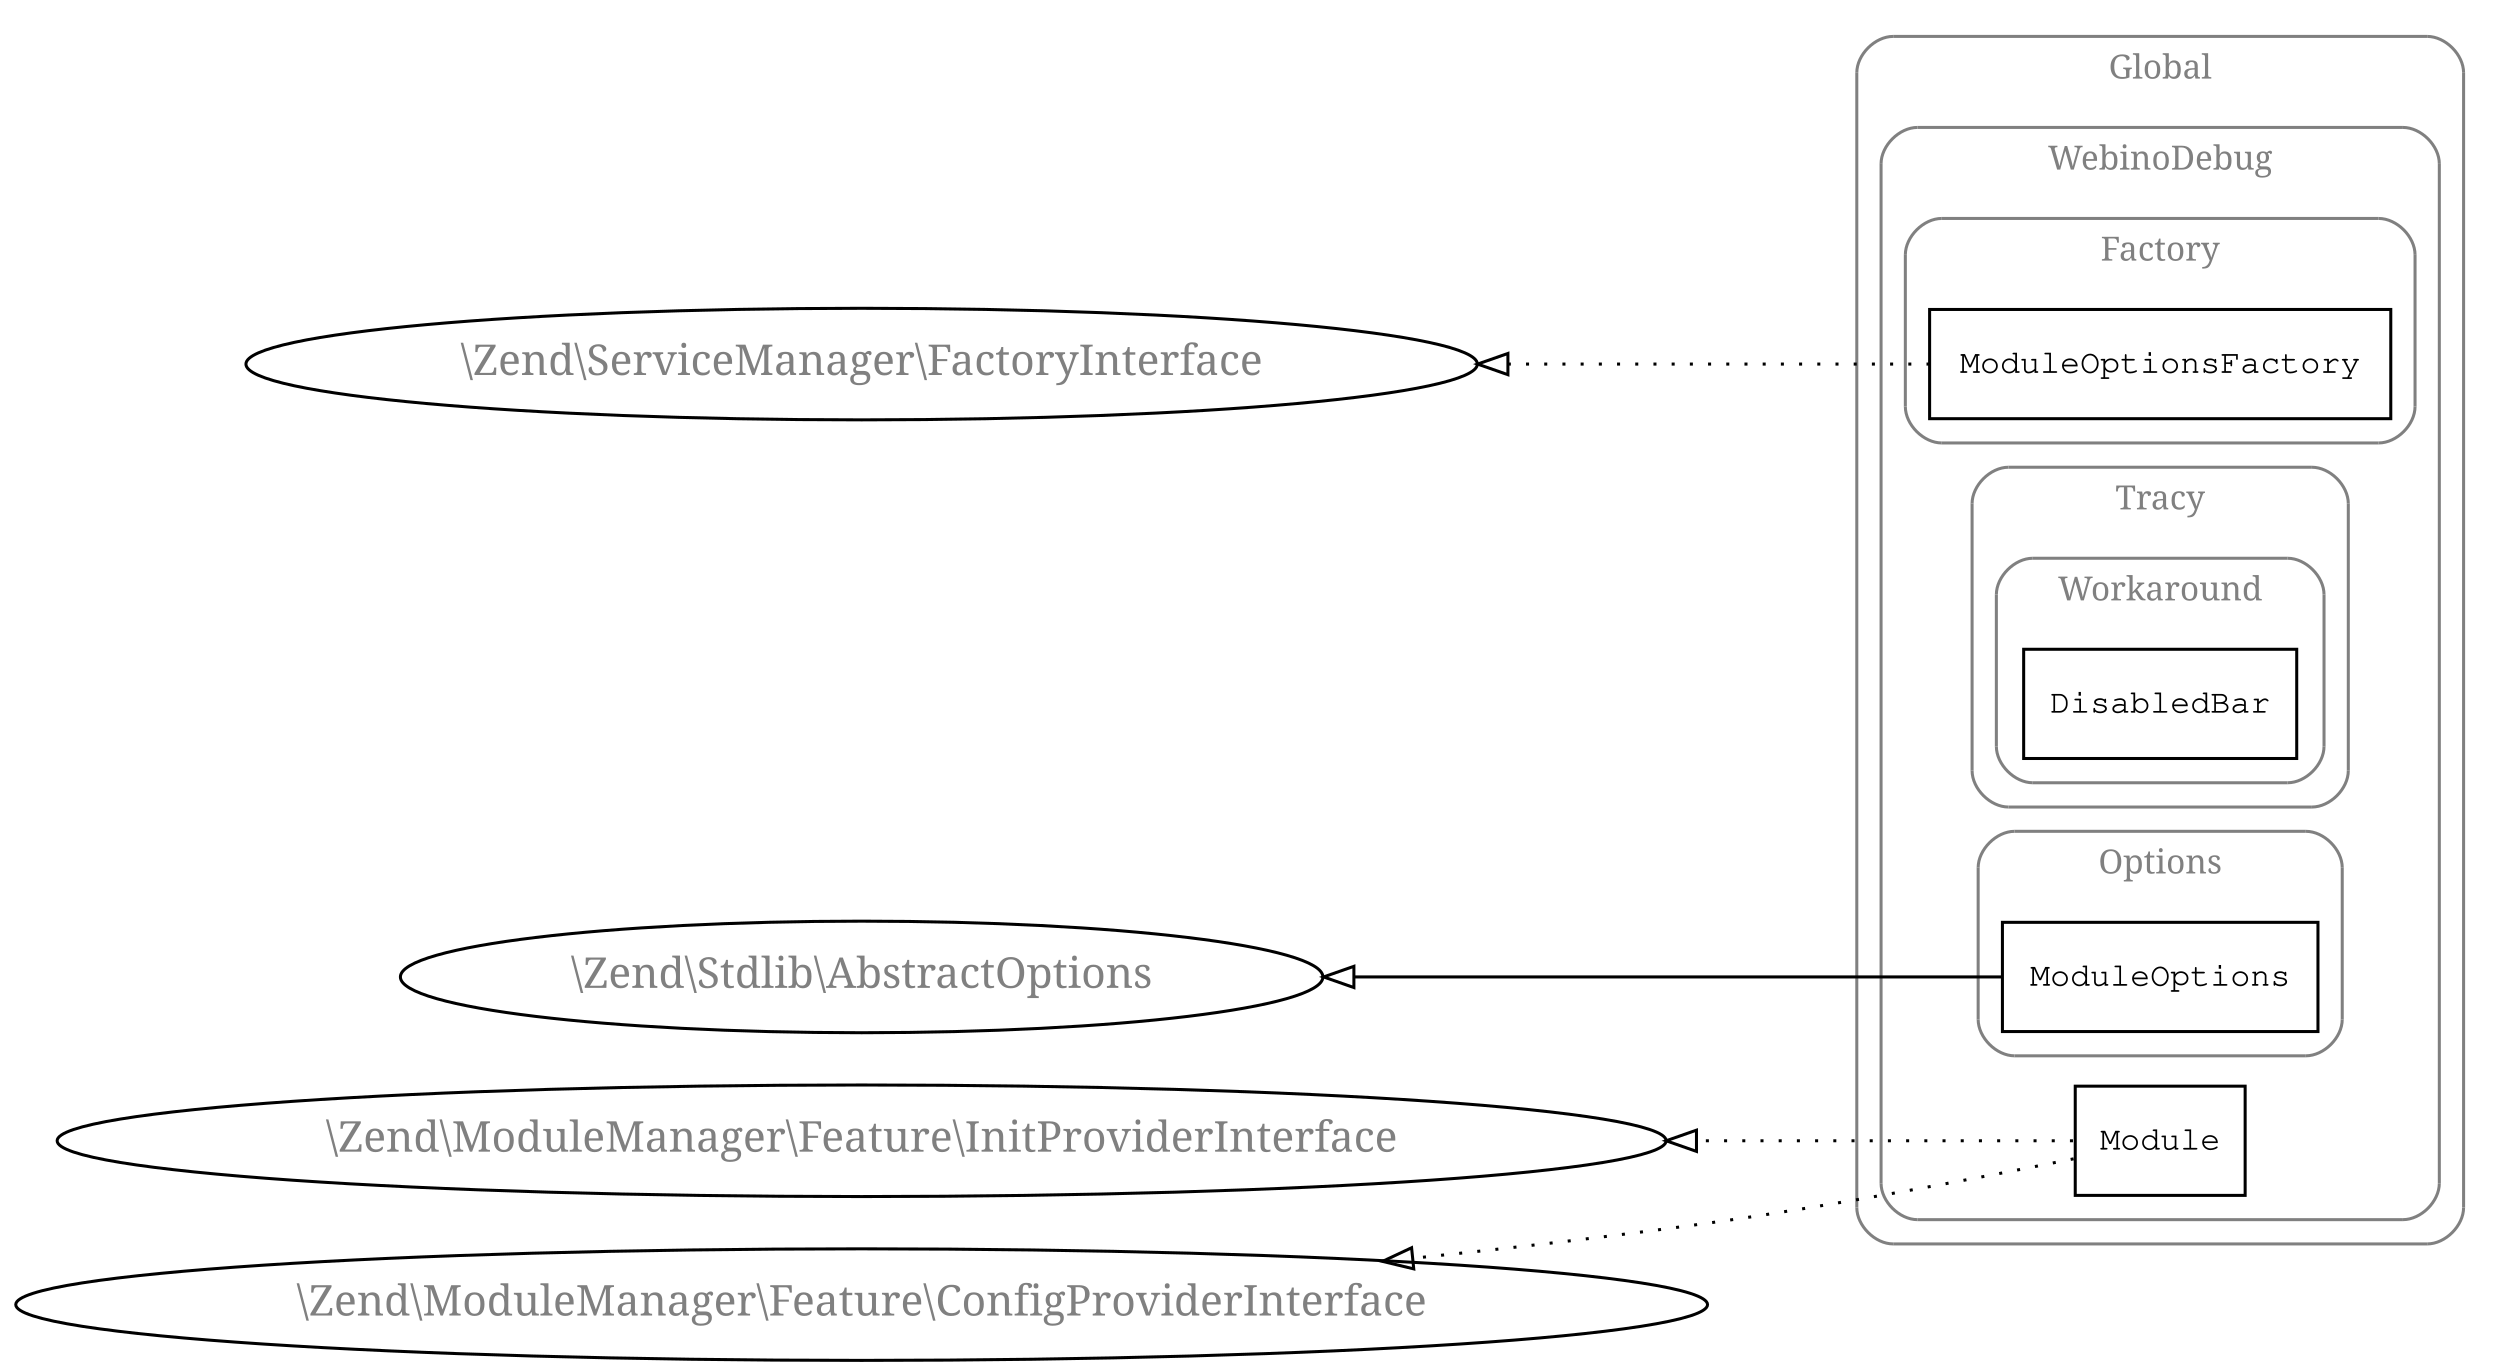
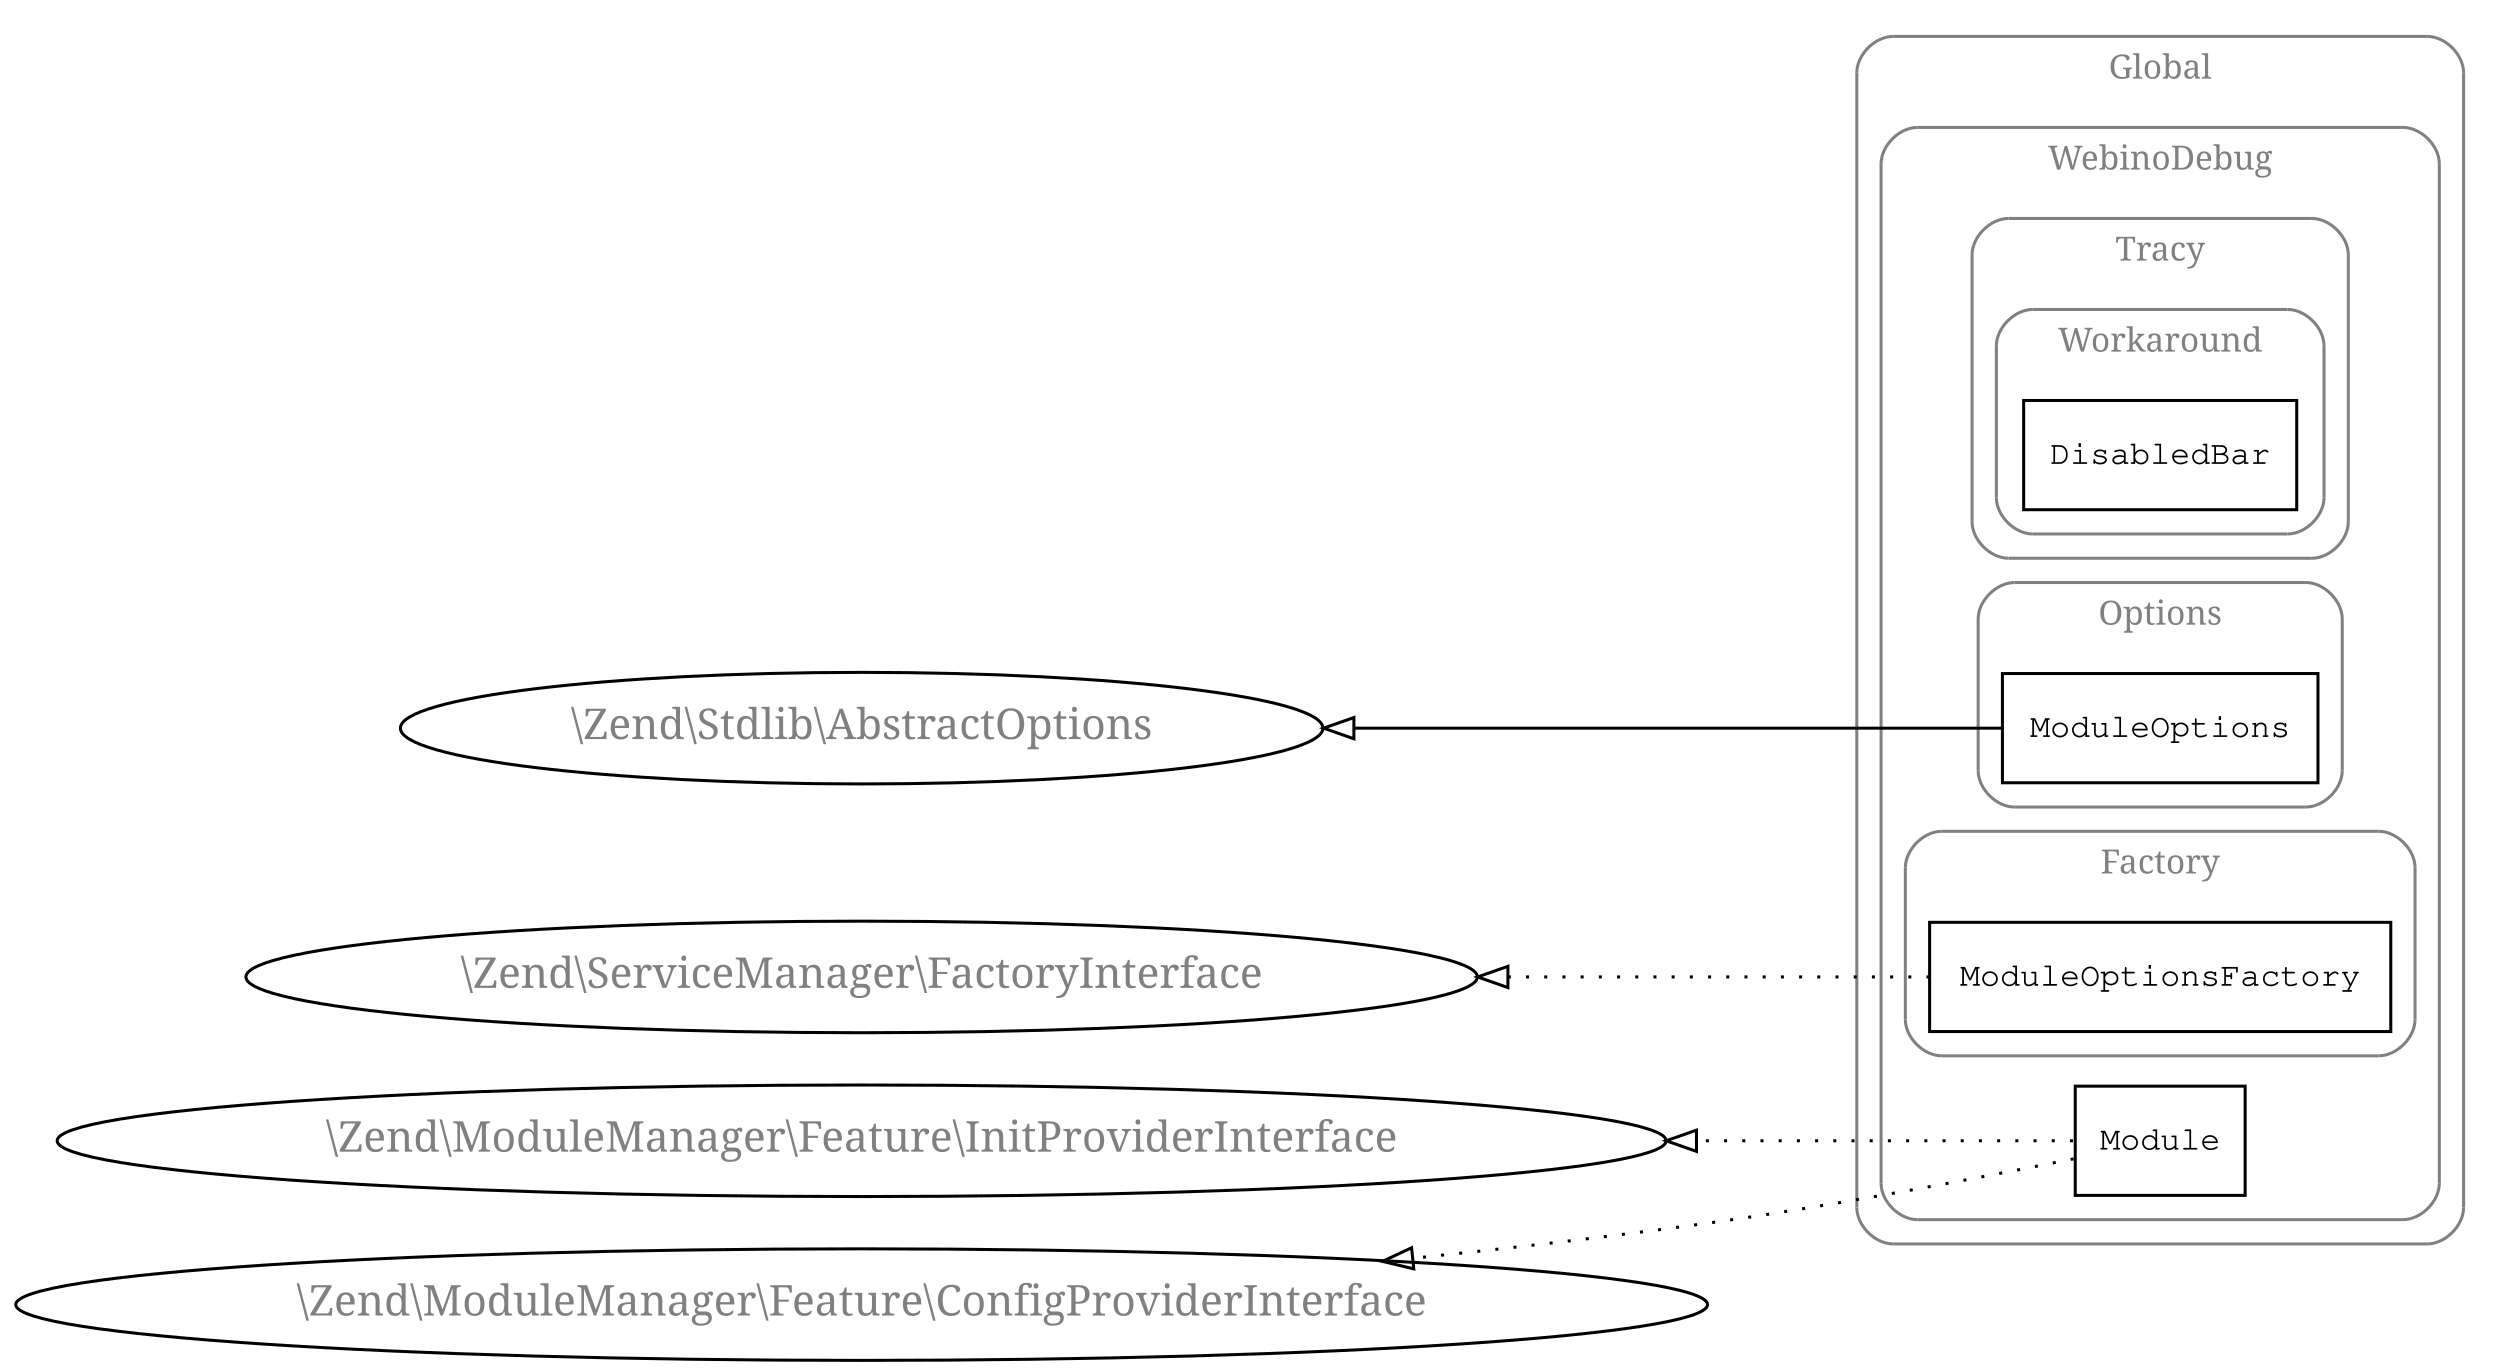
<svg xmlns="http://www.w3.org/2000/svg" width="824pt" height="452pt" viewBox="0.00 0.00 824.00 452.00">
  <g id="graph1" class="graph" transform="scale(1 1) rotate(0) translate(4 448)">
    <polygon fill="white" stroke="white" points="-4,5 -4,-448 821,-448 821,5 -4,5" />
    <g id="graph2" class="cluster">
      <polyline fill="none" stroke="gray" points="620,-38 796,-38 " />
      <path fill="none" stroke="gray" d="M796,-38C802,-38 808,-44 808,-50" />
      <polyline fill="none" stroke="gray" points="808,-50 808,-424 " />
      <path fill="none" stroke="gray" d="M808,-424C808,-430 802,-436 796,-436" />
      <polyline fill="none" stroke="gray" points="796,-436 620,-436 " />
      <path fill="none" stroke="gray" d="M620,-436C614,-436 608,-430 608,-424" />
      <polyline fill="none" stroke="gray" points="608,-424 608,-50 " />
      <path fill="none" stroke="gray" d="M608,-50C608,-44 614,-38 620,-38" />
      <text text-anchor="middle" x="708" y="-422.1" font-family="Times Roman,serif" font-size="11.00" fill="gray">Global</text>
    </g>
    <g id="graph3" class="cluster">
      <polyline fill="none" stroke="gray" points="628,-46 788,-46 " />
      <path fill="none" stroke="gray" d="M788,-46C794,-46 800,-52 800,-58" />
      <polyline fill="none" stroke="gray" points="800,-58 800,-394 " />
      <path fill="none" stroke="gray" d="M800,-394C800,-400 794,-406 788,-406" />
      <polyline fill="none" stroke="gray" points="788,-406 628,-406 " />
      <path fill="none" stroke="gray" d="M628,-406C622,-406 616,-400 616,-394" />
      <polyline fill="none" stroke="gray" points="616,-394 616,-58 " />
      <path fill="none" stroke="gray" d="M616,-58C616,-52 622,-46 628,-46" />
      <text text-anchor="middle" x="708" y="-392.1" font-family="Times Roman,serif" font-size="11.00" fill="gray">WebinoDebug</text>
    </g>
    <g id="graph4" class="cluster">
-       <polyline fill="none" stroke="gray" points="636,-302 780,-302 " />
-       <path fill="none" stroke="gray" d="M780,-302C786,-302 792,-308 792,-314" />
-       <polyline fill="none" stroke="gray" points="792,-314 792,-364 " />
-       <path fill="none" stroke="gray" d="M792,-364C792,-370 786,-376 780,-376" />
-       <polyline fill="none" stroke="gray" points="780,-376 636,-376 " />
-       <path fill="none" stroke="gray" d="M636,-376C630,-376 624,-370 624,-364" />
-       <polyline fill="none" stroke="gray" points="624,-364 624,-314 " />
-       <path fill="none" stroke="gray" d="M624,-314C624,-308 630,-302 636,-302" />
-       <text text-anchor="middle" x="708" y="-362.1" font-family="Times Roman,serif" font-size="11.00" fill="gray">Factory</text>
+       <polyline fill="none" stroke="gray" points="658,-264 758,-264 " />
+       <path fill="none" stroke="gray" d="M758,-264C764,-264 770,-270 770,-276" />
+       <polyline fill="none" stroke="gray" points="770,-276 770,-364 " />
+       <path fill="none" stroke="gray" d="M770,-364C770,-370 764,-376 758,-376" />
+       <polyline fill="none" stroke="gray" points="758,-376 658,-376 " />
+       <path fill="none" stroke="gray" d="M658,-376C652,-376 646,-370 646,-364" />
+       <polyline fill="none" stroke="gray" points="646,-364 646,-276 " />
+       <path fill="none" stroke="gray" d="M646,-276C646,-270 652,-264 658,-264" />
+       <text text-anchor="middle" x="708" y="-362.1" font-family="Times Roman,serif" font-size="11.00" fill="gray">Tracy</text>
    </g>
    <g id="graph5" class="cluster">
-       <polyline fill="none" stroke="gray" points="658,-182 758,-182 " />
-       <path fill="none" stroke="gray" d="M758,-182C764,-182 770,-188 770,-194" />
-       <polyline fill="none" stroke="gray" points="770,-194 770,-282 " />
-       <path fill="none" stroke="gray" d="M770,-282C770,-288 764,-294 758,-294" />
-       <polyline fill="none" stroke="gray" points="758,-294 658,-294 " />
-       <path fill="none" stroke="gray" d="M658,-294C652,-294 646,-288 646,-282" />
-       <polyline fill="none" stroke="gray" points="646,-282 646,-194 " />
-       <path fill="none" stroke="gray" d="M646,-194C646,-188 652,-182 658,-182" />
-       <text text-anchor="middle" x="708" y="-280.1" font-family="Times Roman,serif" font-size="11.00" fill="gray">Tracy</text>
+       <polyline fill="none" stroke="gray" points="666,-272 750,-272 " />
+       <path fill="none" stroke="gray" d="M750,-272C756,-272 762,-278 762,-284" />
+       <polyline fill="none" stroke="gray" points="762,-284 762,-334 " />
+       <path fill="none" stroke="gray" d="M762,-334C762,-340 756,-346 750,-346" />
+       <polyline fill="none" stroke="gray" points="750,-346 666,-346 " />
+       <path fill="none" stroke="gray" d="M666,-346C660,-346 654,-340 654,-334" />
+       <polyline fill="none" stroke="gray" points="654,-334 654,-284 " />
+       <path fill="none" stroke="gray" d="M654,-284C654,-278 660,-272 666,-272" />
+       <text text-anchor="middle" x="708" y="-332.1" font-family="Times Roman,serif" font-size="11.00" fill="gray">Workaround</text>
    </g>
    <g id="graph6" class="cluster">
-       <polyline fill="none" stroke="gray" points="666,-190 750,-190 " />
-       <path fill="none" stroke="gray" d="M750,-190C756,-190 762,-196 762,-202" />
-       <polyline fill="none" stroke="gray" points="762,-202 762,-252 " />
-       <path fill="none" stroke="gray" d="M762,-252C762,-258 756,-264 750,-264" />
-       <polyline fill="none" stroke="gray" points="750,-264 666,-264 " />
-       <path fill="none" stroke="gray" d="M666,-264C660,-264 654,-258 654,-252" />
-       <polyline fill="none" stroke="gray" points="654,-252 654,-202 " />
-       <path fill="none" stroke="gray" d="M654,-202C654,-196 660,-190 666,-190" />
-       <text text-anchor="middle" x="708" y="-250.1" font-family="Times Roman,serif" font-size="11.00" fill="gray">Workaround</text>
+       <polyline fill="none" stroke="gray" points="660,-182 756,-182 " />
+       <path fill="none" stroke="gray" d="M756,-182C762,-182 768,-188 768,-194" />
+       <polyline fill="none" stroke="gray" points="768,-194 768,-244 " />
+       <path fill="none" stroke="gray" d="M768,-244C768,-250 762,-256 756,-256" />
+       <polyline fill="none" stroke="gray" points="756,-256 660,-256 " />
+       <path fill="none" stroke="gray" d="M660,-256C654,-256 648,-250 648,-244" />
+       <polyline fill="none" stroke="gray" points="648,-244 648,-194 " />
+       <path fill="none" stroke="gray" d="M648,-194C648,-188 654,-182 660,-182" />
+       <text text-anchor="middle" x="708" y="-242.1" font-family="Times Roman,serif" font-size="11.00" fill="gray">Options</text>
    </g>
    <g id="graph7" class="cluster">
-       <polyline fill="none" stroke="gray" points="660,-100 756,-100 " />
-       <path fill="none" stroke="gray" d="M756,-100C762,-100 768,-106 768,-112" />
-       <polyline fill="none" stroke="gray" points="768,-112 768,-162 " />
-       <path fill="none" stroke="gray" d="M768,-162C768,-168 762,-174 756,-174" />
-       <polyline fill="none" stroke="gray" points="756,-174 660,-174 " />
-       <path fill="none" stroke="gray" d="M660,-174C654,-174 648,-168 648,-162" />
-       <polyline fill="none" stroke="gray" points="648,-162 648,-112 " />
-       <path fill="none" stroke="gray" d="M648,-112C648,-106 654,-100 660,-100" />
-       <text text-anchor="middle" x="708" y="-160.1" font-family="Times Roman,serif" font-size="11.00" fill="gray">Options</text>
+       <polyline fill="none" stroke="gray" points="636,-100 780,-100 " />
+       <path fill="none" stroke="gray" d="M780,-100C786,-100 792,-106 792,-112" />
+       <polyline fill="none" stroke="gray" points="792,-112 792,-162 " />
+       <path fill="none" stroke="gray" d="M792,-162C792,-168 786,-174 780,-174" />
+       <polyline fill="none" stroke="gray" points="780,-174 636,-174 " />
+       <path fill="none" stroke="gray" d="M636,-174C630,-174 624,-168 624,-162" />
+       <polyline fill="none" stroke="gray" points="624,-162 624,-112 " />
+       <path fill="none" stroke="gray" d="M624,-112C624,-106 630,-100 636,-100" />
+       <text text-anchor="middle" x="708" y="-160.1" font-family="Times Roman,serif" font-size="11.00" fill="gray">Factory</text>
    </g>
-     <g id="node4" class="node">
-       <polygon fill="none" stroke="black" points="784,-346 632,-346 632,-310 784,-310 784,-346" />
-       <text text-anchor="middle" x="708" y="-325.1" font-family="Courier,monospace" font-size="11.00">ModuleOptionsFactory</text>
-     </g>
-     <g id="node16" class="node">
-       <ellipse fill="none" stroke="black" cx="280" cy="-328" rx="202.94" ry="18.385" />
-       <text text-anchor="middle" x="280" y="-324.4" font-family="Times Roman,serif" font-size="14.00" fill="gray">\Zend\ServiceManager\FactoryInterface</text>
-     </g>
-     <g id="edge12" class="edge">
-       <path fill="none" stroke="black" stroke-dasharray="1,5" d="M631.975,-328C592.872,-328 543.054,-328 493.287,-328" />
-       <polygon fill="none" stroke="black" points="493.006,-324.5 483.006,-328 493.006,-331.5 493.006,-324.5" />
+     <g id="node5" class="node">
+       <polygon fill="none" stroke="black" points="753,-316 663,-316 663,-280 753,-280 753,-316" />
+       <text text-anchor="middle" x="708" y="-295.1" font-family="Courier,monospace" font-size="11.00">DisabledBar</text>
    </g>
    <g id="node7" class="node">
-       <polygon fill="none" stroke="black" points="753,-234 663,-234 663,-198 753,-198 753,-234" />
-       <text text-anchor="middle" x="708" y="-213.1" font-family="Courier,monospace" font-size="11.00">DisabledBar</text>
+       <polygon fill="none" stroke="black" points="760,-226 656,-226 656,-190 760,-190 760,-226" />
+       <text text-anchor="middle" x="708" y="-205.1" font-family="Courier,monospace" font-size="11.00">ModuleOptions</text>
+     </g>
+     <g id="node12" class="node">
+       <ellipse fill="none" stroke="black" cx="280" cy="-208" rx="152.028" ry="18.385" />
+       <text text-anchor="middle" x="280" y="-204.4" font-family="Times Roman,serif" font-size="14.00" fill="gray">\Zend\Stdlib\AbstractOptions</text>
+     </g>
+     <g id="edge8" class="edge">
+       <path fill="none" stroke="black" d="M655.947,-208C602.965,-208 518.09,-208 442.381,-208" />
+       <polygon fill="none" stroke="black" points="442.243,-204.5 432.243,-208 442.243,-211.5 442.243,-204.5" />
    </g>
    <g id="node9" class="node">
-       <polygon fill="none" stroke="black" points="760,-144 656,-144 656,-108 760,-108 760,-144" />
-       <text text-anchor="middle" x="708" y="-123.1" font-family="Courier,monospace" font-size="11.00">ModuleOptions</text>
+       <polygon fill="none" stroke="black" points="784,-144 632,-144 632,-108 784,-108 784,-144" />
+       <text text-anchor="middle" x="708" y="-123.1" font-family="Courier,monospace" font-size="11.00">ModuleOptionsFactory</text>
    </g>
    <g id="node18" class="node">
-       <ellipse fill="none" stroke="black" cx="280" cy="-126" rx="152.028" ry="18.385" />
-       <text text-anchor="middle" x="280" y="-122.4" font-family="Times Roman,serif" font-size="14.00" fill="gray">\Zend\Stdlib\AbstractOptions</text>
+       <ellipse fill="none" stroke="black" cx="280" cy="-126" rx="202.94" ry="18.385" />
+       <text text-anchor="middle" x="280" y="-122.4" font-family="Times Roman,serif" font-size="14.00" fill="gray">\Zend\ServiceManager\FactoryInterface</text>
    </g>
    <g id="edge14" class="edge">
-       <path fill="none" stroke="black" d="M655.947,-126C602.965,-126 518.09,-126 442.381,-126" />
-       <polygon fill="none" stroke="black" points="442.243,-122.5 432.243,-126 442.243,-129.5 442.243,-122.5" />
+       <path fill="none" stroke="black" stroke-dasharray="1,5" d="M631.975,-126C592.872,-126 543.054,-126 493.287,-126" />
+       <polygon fill="none" stroke="black" points="493.006,-122.5 483.006,-126 493.006,-129.5 493.006,-122.5" />
    </g>
    <g id="node10" class="node">
      <polygon fill="none" stroke="black" points="736,-90 680,-90 680,-54 736,-54 736,-90" />
      <text text-anchor="middle" x="708" y="-69.1" font-family="Courier,monospace" font-size="11.00">Module</text>
    </g>
-     <g id="node12" class="node">
+     <g id="node14" class="node">
      <ellipse fill="none" stroke="black" cx="280" cy="-72" rx="265.165" ry="18.385" />
      <text text-anchor="middle" x="280" y="-68.4" font-family="Times Roman,serif" font-size="14.00" fill="gray">\Zend\ModuleManager\Feature\InitProviderInterface</text>
    </g>
-     <g id="edge8" class="edge">
+     <g id="edge10" class="edge">
      <path fill="none" stroke="black" stroke-dasharray="1,5" d="M679.253,-72C651.315,-72 605.803,-72 555.319,-72" />
      <polygon fill="none" stroke="black" points="555.159,-68.5 545.159,-72 555.159,-75.5 555.159,-68.5" />
    </g>
-     <g id="node14" class="node">
+     <g id="node16" class="node">
      <ellipse fill="none" stroke="black" cx="280" cy="-18" rx="278.808" ry="18.385" />
      <text text-anchor="middle" x="280" y="-14.4" font-family="Times Roman,serif" font-size="14.00" fill="gray">\Zend\ModuleManager\Feature\ConfigProviderInterface</text>
    </g>
-     <g id="edge10" class="edge">
+     <g id="edge12" class="edge">
      <path fill="none" stroke="black" stroke-dasharray="1,5" d="M679.466,-66.056C649.746,-60.038 601.779,-50.815 560,-45 528.329,-40.592 494.542,-36.673 461.793,-33.28" />
      <polygon fill="none" stroke="black" points="461.971,-29.78 451.666,-32.244 461.258,-36.744 461.971,-29.78" />
    </g>
  </g>
</svg>
